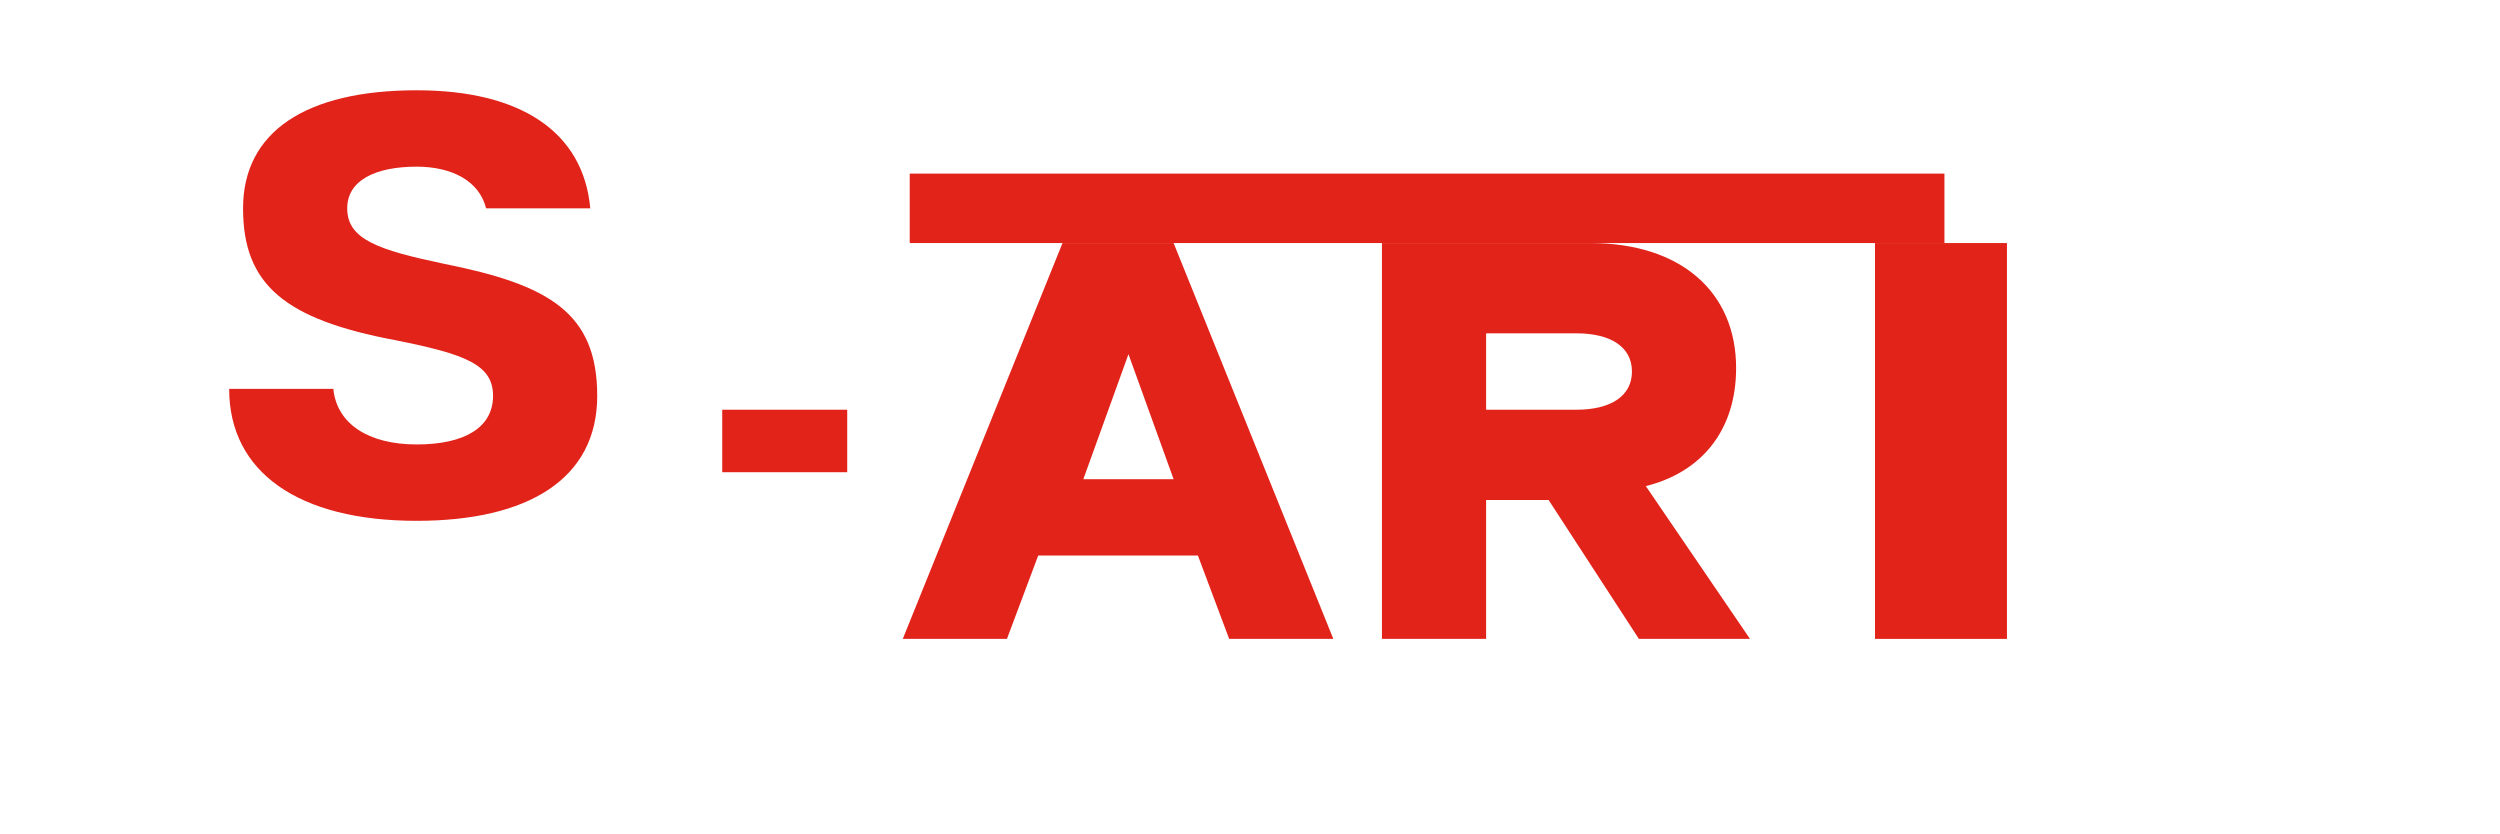
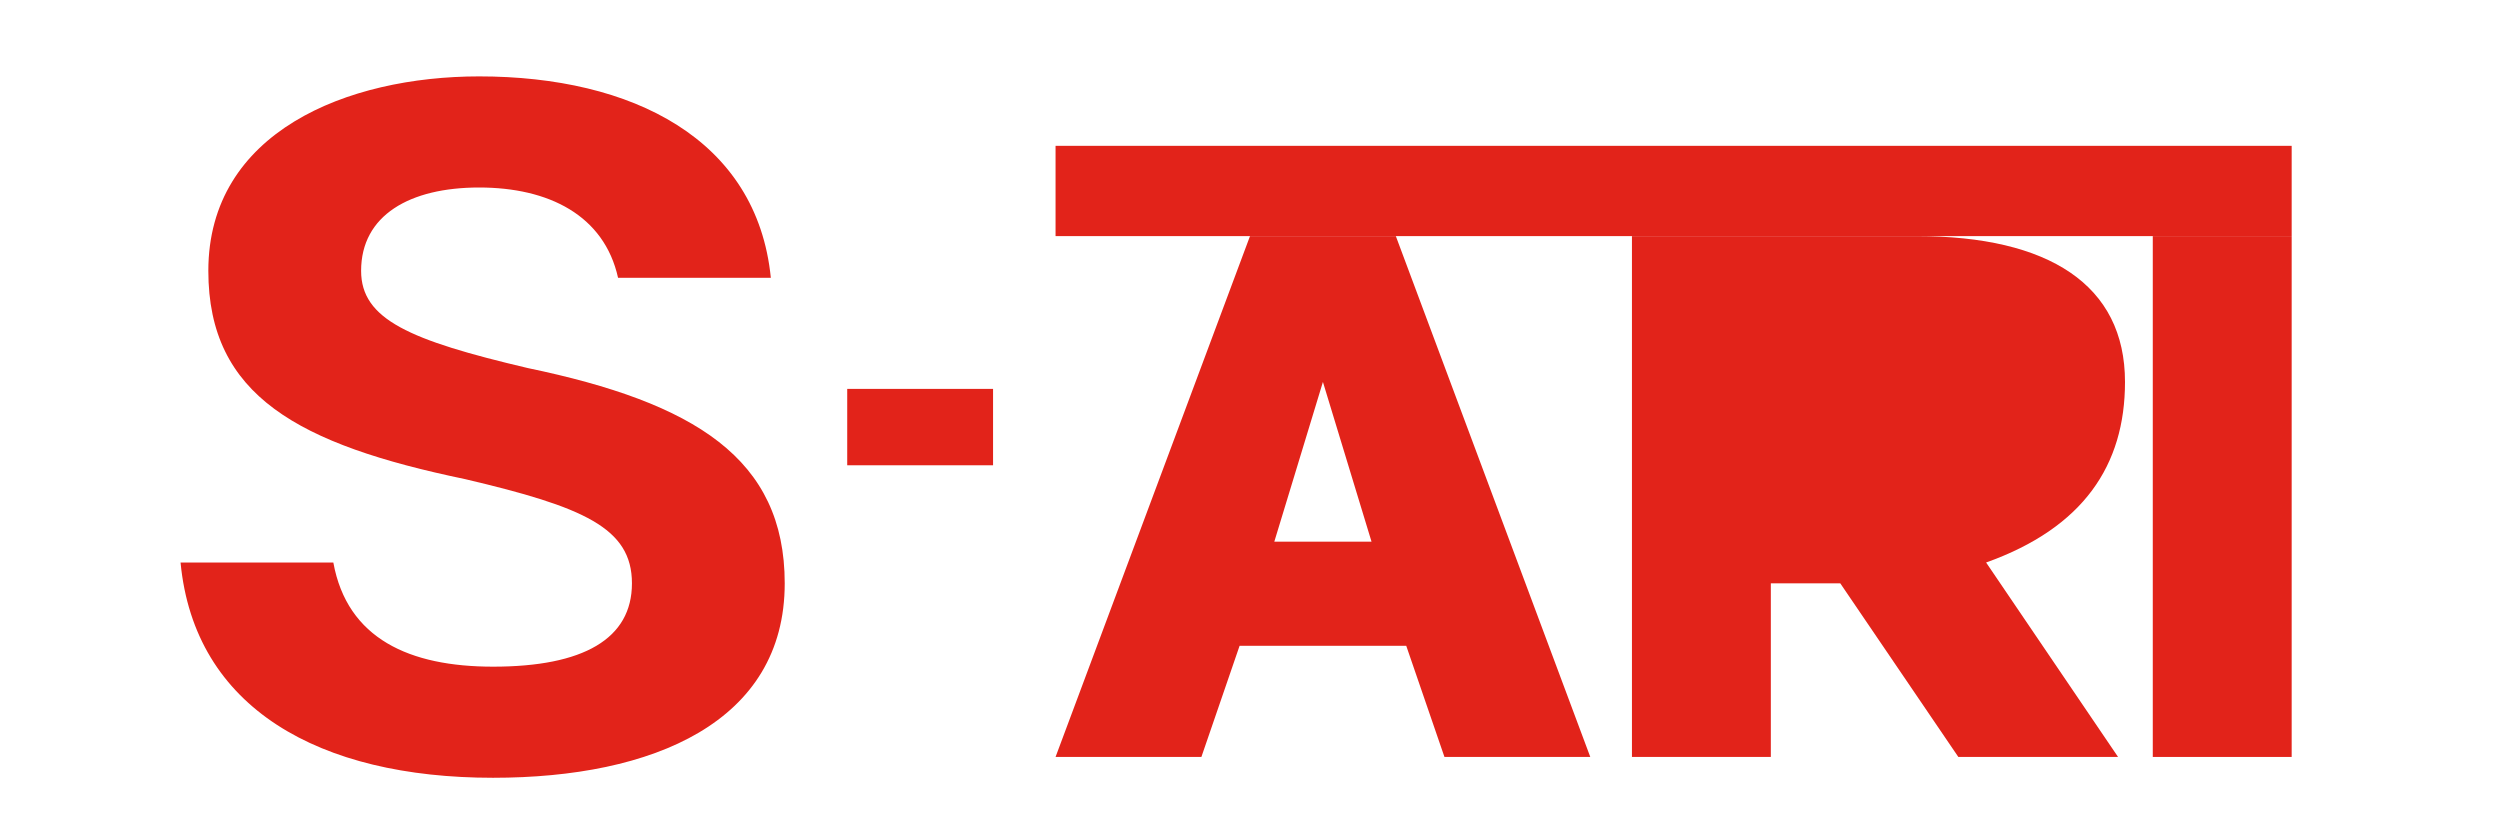
<svg xmlns="http://www.w3.org/2000/svg" viewBox="0 0 720 240" role="img" aria-label="S-ART">
  <style>
    .red { fill: #e2231a; }
  </style>
-   <path class="red" d="M70 60     c0 -22 18 -34 50 -34     c30 0 48 12 50 34     h-30     c-2 -8 -10 -12 -20 -12     c-12 0 -20 4 -20 12     c0 9 9 12 28 16     c30 6 44 14 44 38     c0 24 -20 36 -52 36     c-34 0 -54 -14 -54 -38     h30     c1 10 10 16 24 16     c14 0 22 -5 22 -14     c0 -9 -8 -12 -28 -16     c-32 -6 -44 -16 -44 -38 z" />
-   <rect class="red" x="208" y="118" width="36" height="18" />
-   <rect class="red" x="262" y="50" width="298" height="20" />
-   <path class="red" d="M260 184     l46 -114     h32     l46 114     h-30     l-9 -24     h-46     l-9 24 z     M312 138     h26     l-13 -36 z" />
-   <path class="red" d="M398 70     h60     c26 0 42 14 42 36     c0 18 -10 30 -26 34     l30 44     h-32     l-26 -40     h-18     v40     h-30 z     M428 96     v22     h26     c10 0 16 -4 16 -11     c0 -7 -6 -11 -16 -11 z" />
-   <rect class="red" x="540" y="70" width="38" height="114" />
+   <path class="red" d="     M 60 78     C 60 38 100 22 138 22     C 182 22 218 40 222 80     L 178 80     C 174 62 158 54 138 54     C 118 54 104 62 104 78     C 104 92 118 98 152 106     C 200 116 226 132 226 168     C 226 208 188 224 142 224     C 92 224 56 204 52 162     L 96 162     C 100 184 118 192 142 192     C 168 192 182 184 182 168     C 182 152 168 146 134 138     C 86 128 60 114 60 78 Z" />
+   <rect class="red" x="244" y="112" width="42" height="22" />
+   <rect class="red" x="304" y="42" width="356" height="26" />
+   <path class="red" d="     M 304 218     L 360 68     L 402 68     L 458 218     L 416 218     L 405 186     L 357 186     L 346 218 Z     M 367 156     L 395 156     L 381 110 Z" />
+   <path class="red" d="     M 470 68     L 470 218     L 510 218     L 510 168     L 530 168     L 564 218     L 610 218     L 572 162     C 600 152 612 134 612 110     C 612 82 590 68 552 68 Z     M 510 96     L 510 138     L 548 138     C 564 138 574 130 574 117     C 574 104 564 96 548 96 Z" />
+   <rect class="red" x="620" y="68" width="40" height="150" />
</svg>
